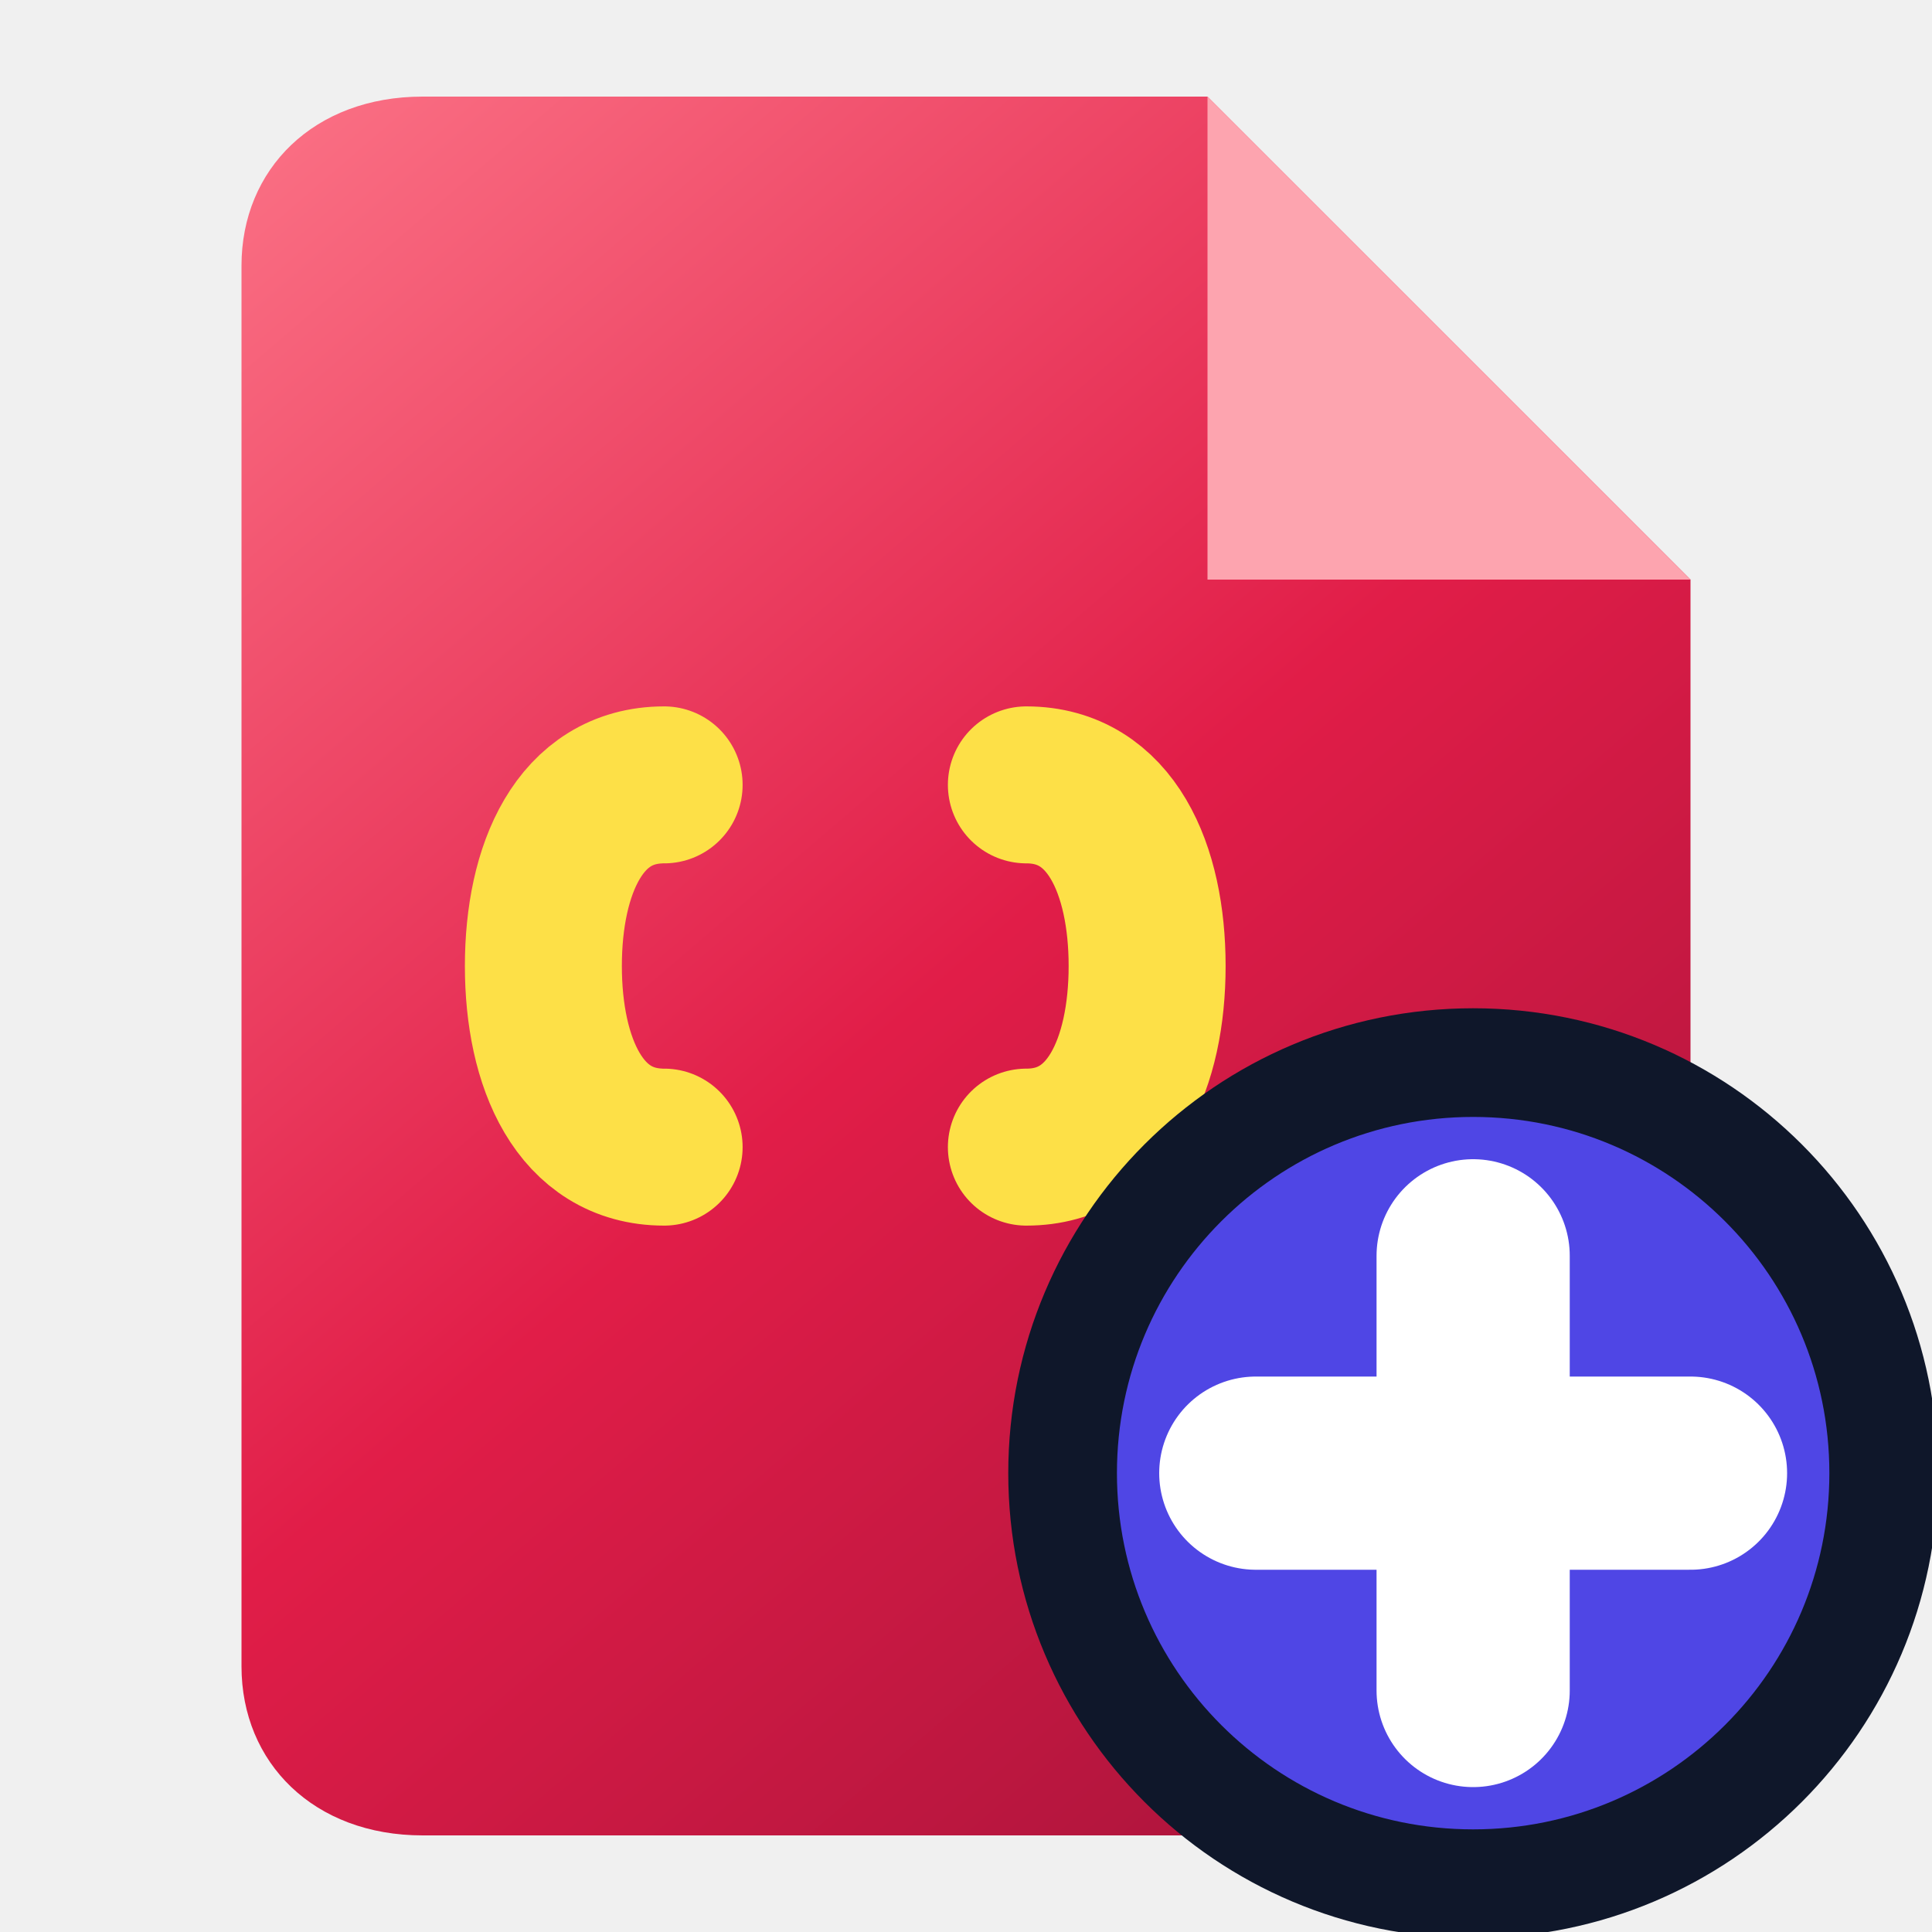
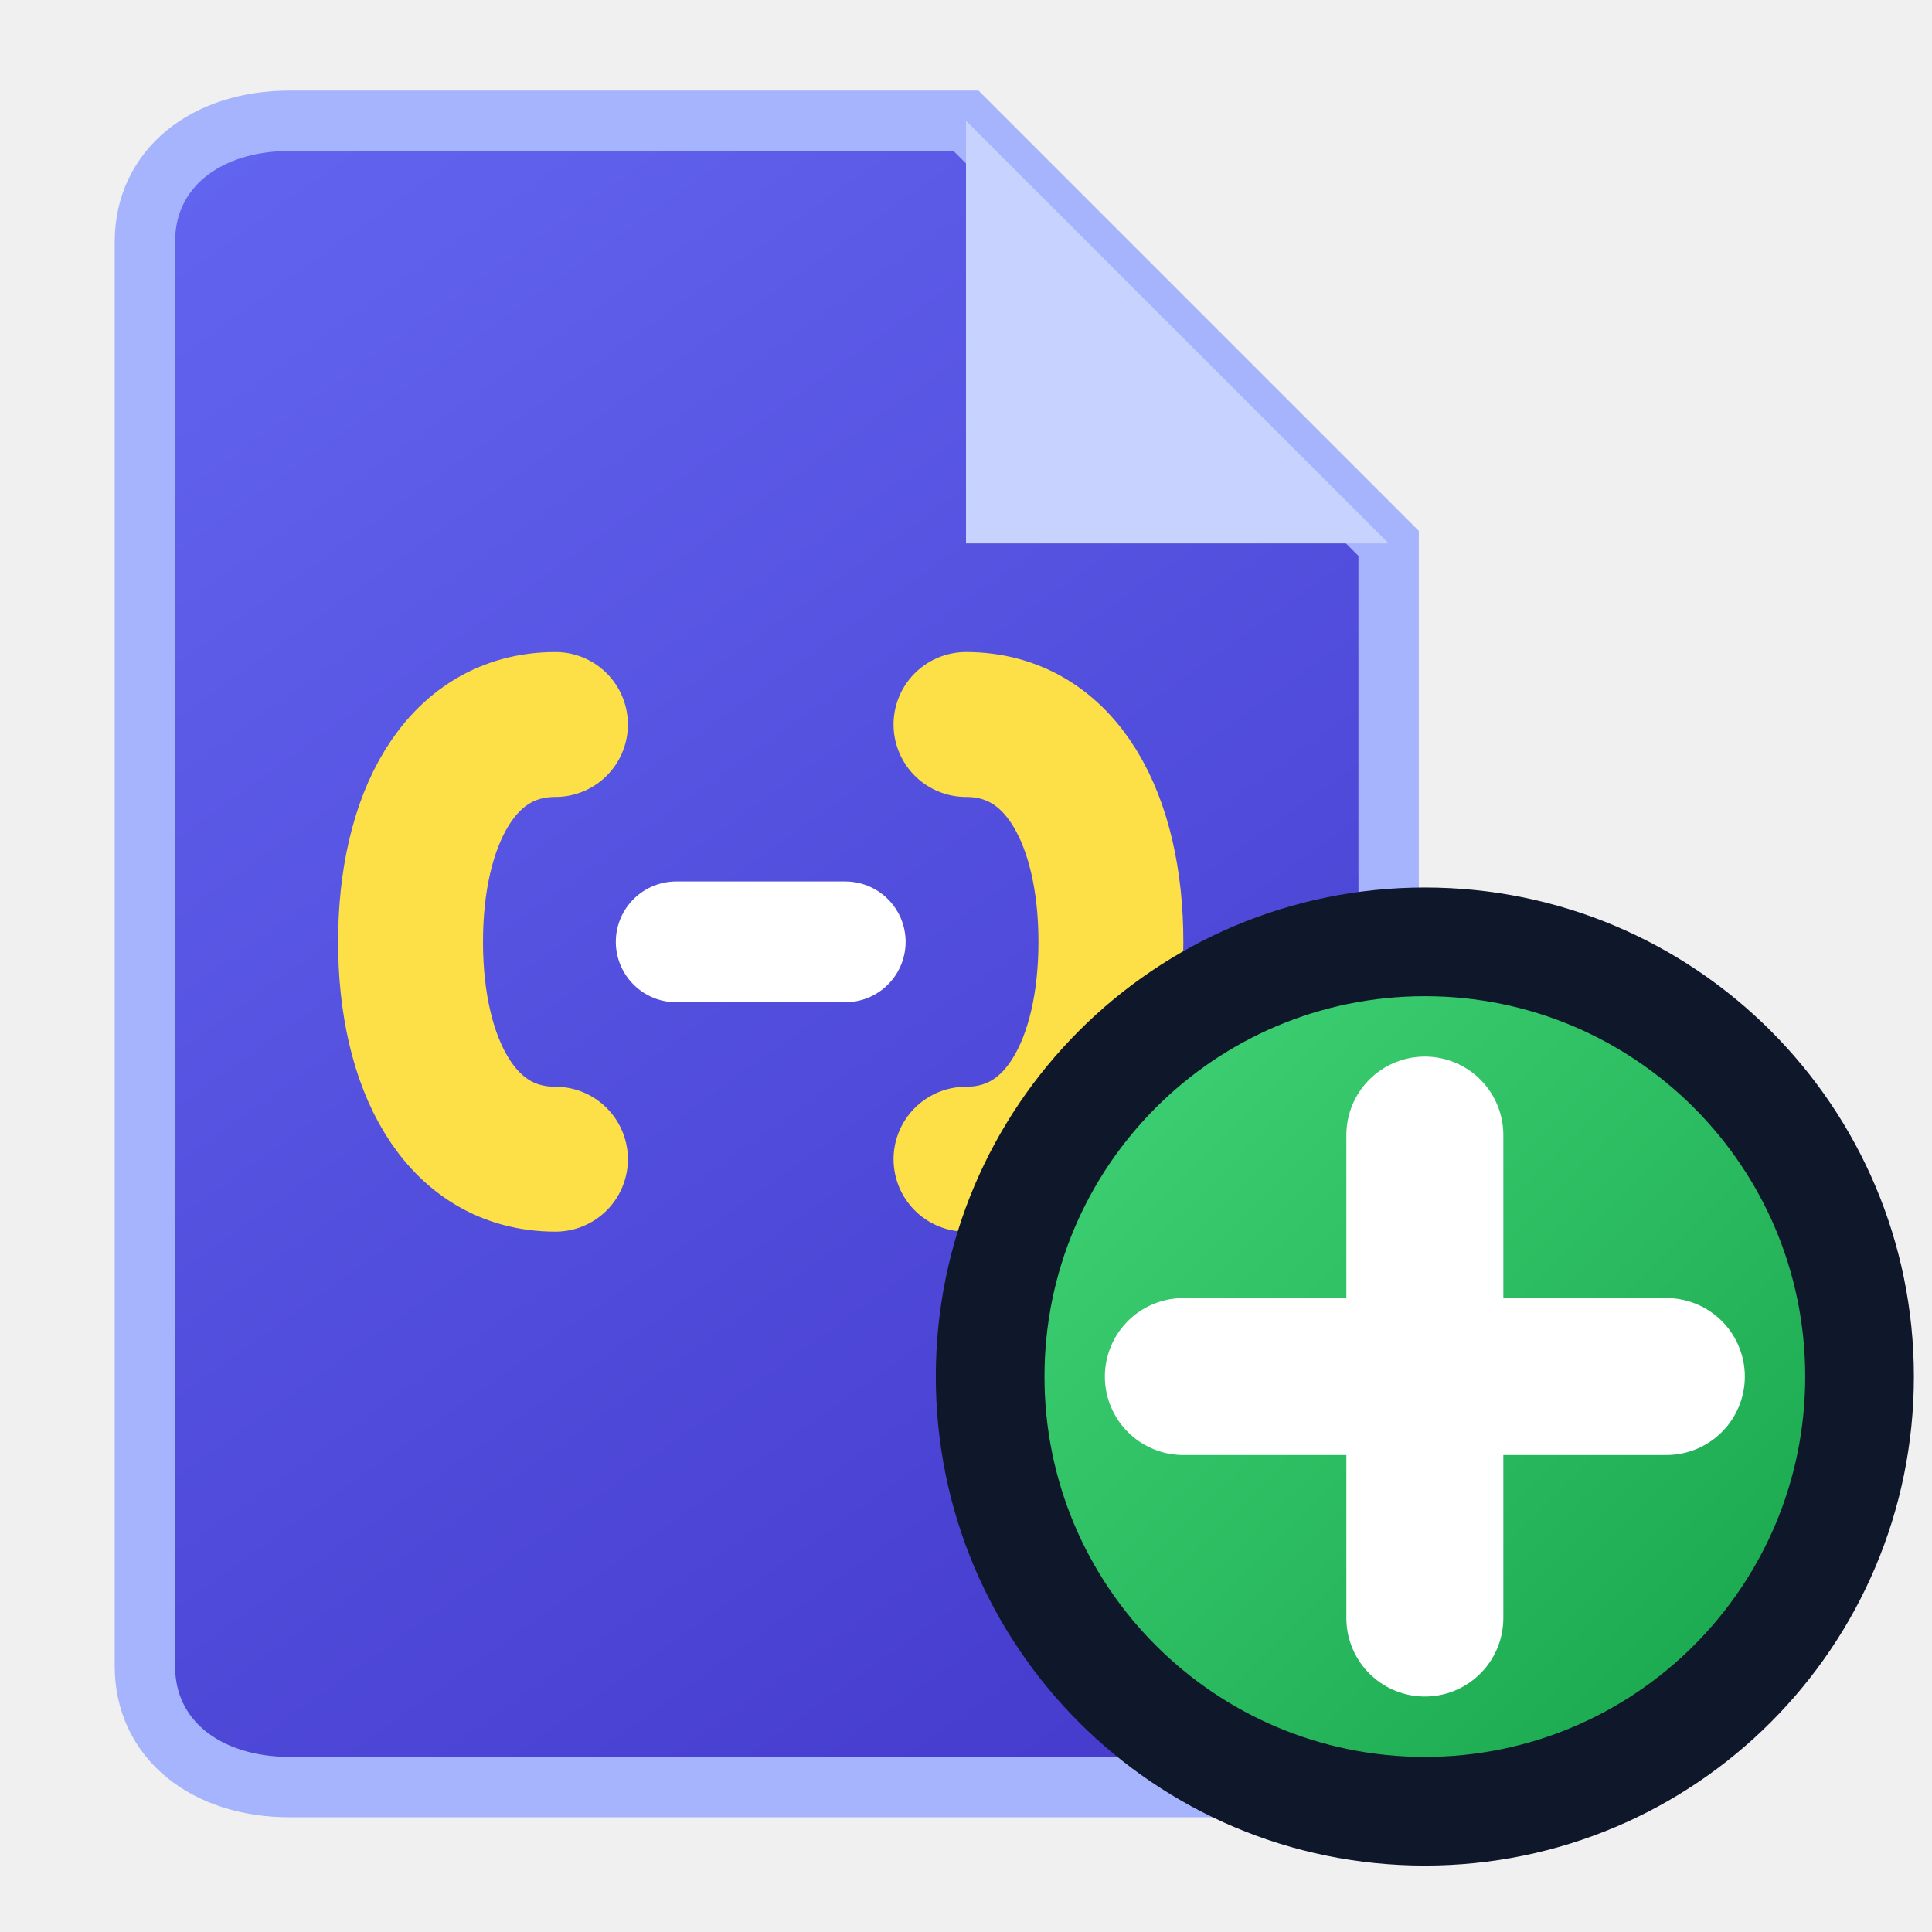
<svg xmlns="http://www.w3.org/2000/svg" width="16" height="16" viewBox="0 0 16 16" fill="none">
  <defs>
-     <linearGradient id="bmlDoc" x1="2" y1="1" x2="14" y2="15" gradientUnits="userSpaceOnUse">
-       <stop offset="0%" stop-color="#fb7185" />
-       <stop offset="50%" stop-color="#e11d48" />
-       <stop offset="100%" stop-color="#9f1239" />
+     <linearGradient id="docBml" x1="1" y1="1" x2="11" y2="15" gradientUnits="userSpaceOnUse">
+       <stop offset="0%" stop-color="#6366f1" />
+       <stop offset="100%" stop-color="#4338ca" />
+     </linearGradient>
+     <linearGradient id="plusBadge" x1="7" y1="7" x2="15" y2="15" gradientUnits="userSpaceOnUse">
+       <stop offset="0%" stop-color="#4ade80" />
+       <stop offset="100%" stop-color="#16a34a" />
    </linearGradient>
  </defs>
-   <path d="M2.0 2.2C2.0 1.4 2.6 0.8 3.5 0.8H10.0L14.0 4.8V13.8C14.0 14.6 13.4 15.2 12.5 15.2H3.5C2.6 15.2 2.0 14.6 2.0 13.8V2.2Z" fill="url(#bmlDoc)" />
-   <path d="M10.0 0.8V4.8H14.0L10.0 0.8Z" fill="#fda4af" />
-   <path d="M5.5 6.5C4.8 6.5 4.5 7.2 4.5 8.0C4.5 8.8 4.8 9.5 5.5 9.5M8.5 6.5C9.2 6.5 9.5 7.2 9.5 8.0C9.5 8.8 9.2 9.5 8.5 9.5" stroke="#fde047" stroke-width="1.3" stroke-linecap="round" />
-   <circle cx="12.2" cy="12.2" r="3.4" fill="#4f46e5" stroke="#0f172a" stroke-width="0.9" />
-   <path d="M12.2 10.4V14.0M10.4 12.2H14.0" stroke="#ffffff" stroke-width="1.6" stroke-linecap="round" />
+   <path d="M1.2 2.0C1.2 1.4 1.7 1.0 2.4 1.0H8.0L11.5 4.5V13.8C11.5 14.4 11.0 14.8 10.3 14.8H2.4C1.7 14.8 1.2 14.4 1.2 13.8V2.0Z" fill="url(#docBml)" stroke="#a5b4fc" stroke-width="0.5" />
+   <path d="M8.0 1.0V4.5H11.5" fill="#c7d2fe" />
+   <path d="M4.6 6.0C3.8 6.0 3.4 6.8 3.4 7.8C3.4 8.8 3.8 9.6 4.6 9.6" stroke="#fde047" stroke-width="1.2" stroke-linecap="round" />
+   <path d="M8.0 6.0C8.8 6.0 9.2 6.8 9.2 7.8C9.2 8.8 8.8 9.6 8.0 9.6" stroke="#fde047" stroke-width="1.2" stroke-linecap="round" />
+   <line x1="5.6" y1="7.8" x2="7.0" y2="7.8" stroke="#ffffff" stroke-width="1.0" stroke-linecap="round" />
+   <circle cx="11.8" cy="11.4" r="3.6" fill="url(#plusBadge)" stroke="#0f172a" stroke-width="0.9" />
+   <line x1="11.8" y1="9.4" x2="11.8" y2="13.4" stroke="#ffffff" stroke-width="1.3" stroke-linecap="round" />
+   <line x1="9.8" y1="11.4" x2="13.8" y2="11.4" stroke="#ffffff" stroke-width="1.3" stroke-linecap="round" />
</svg>
